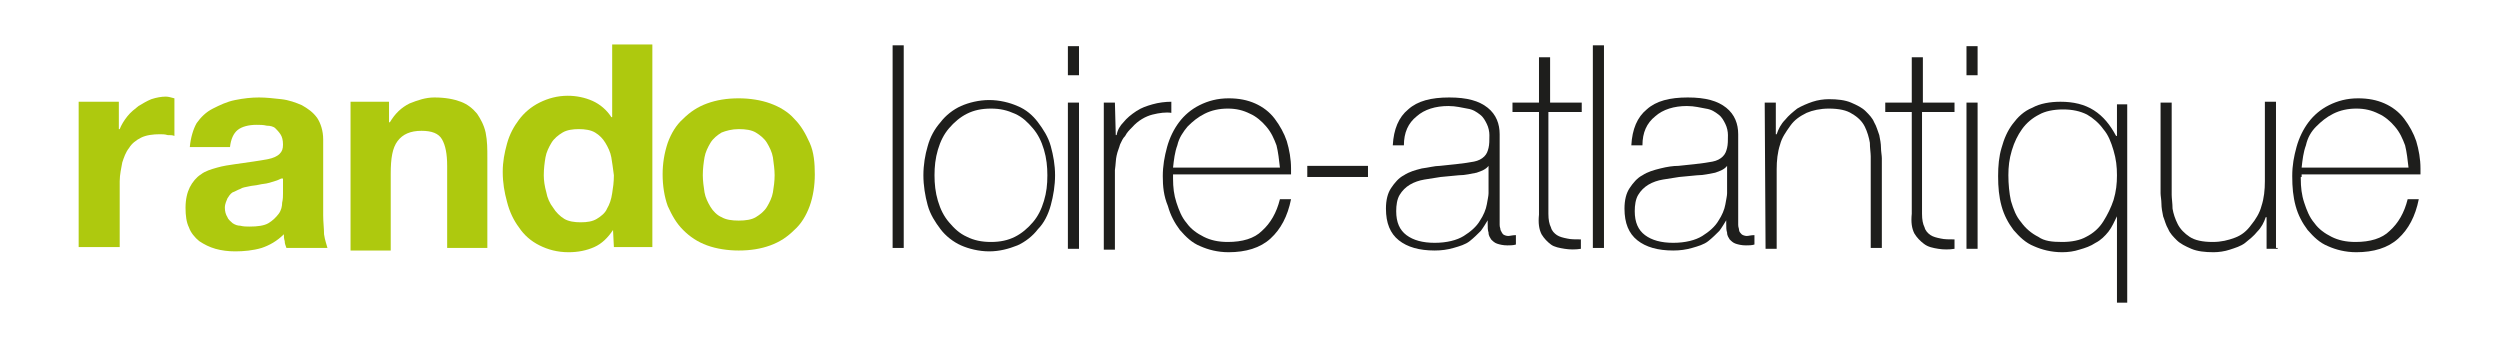
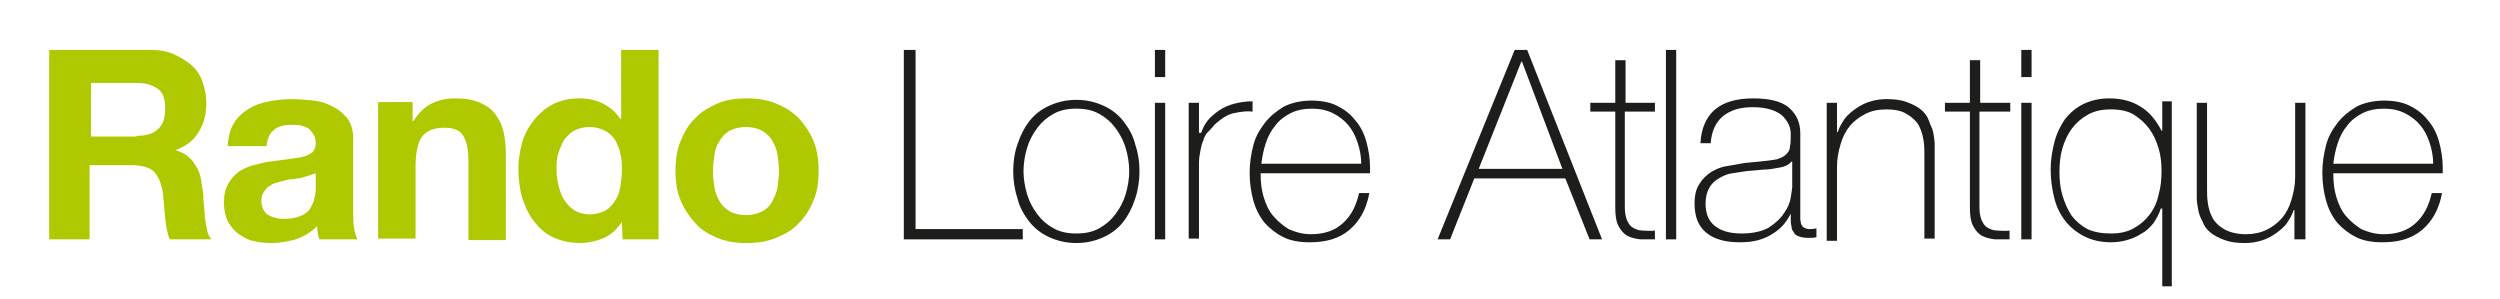
- <svg xmlns="http://www.w3.org/2000/svg" version="1.1" id="Calque_1" x="0px" y="0px" width="292.4px" height="40.7px" viewBox="-142 48.5 292.4 40.7" enable-background="new -142 48.5 292.4 40.7" xml:space="preserve">
+ <svg xmlns="http://www.w3.org/2000/svg" version="1.1" id="Calque_1" x="0px" y="0px" width="340.5px" height="40.7px" viewBox="0 0 340.5 40.7" enable-background="new 0 0 340.5 40.7" xml:space="preserve">
  <g>
-     <path fill="#AEC90E" d="M-128.1,60.4v3.2h0.1c0.2-0.5,0.5-1,0.9-1.5s0.8-0.8,1.3-1.2c0.5-0.3,1-0.6,1.5-0.8   c0.6-0.2,1.2-0.3,1.7-0.3c0.3,0,0.6,0.1,1,0.2v4.4c-0.2-0.1-0.5-0.1-0.8-0.1c-0.3-0.1-0.6-0.1-0.9-0.1c-0.8,0-1.6,0.1-2.2,0.4   c-0.6,0.3-1.1,0.7-1.4,1.2c-0.4,0.5-0.6,1.1-0.8,1.7c-0.1,0.6-0.3,1.4-0.3,2.2v7.7h-4.8V60.4H-128.1z" />
-     <path fill="#AEC90E" d="M-119,62.9c0.5-0.7,1.1-1.3,1.9-1.7c0.8-0.4,1.6-0.8,2.6-1s1.9-0.3,2.8-0.3c0.8,0,1.7,0.1,2.6,0.2   c0.9,0.1,1.7,0.4,2.4,0.7c0.7,0.4,1.3,0.8,1.8,1.5c0.4,0.6,0.7,1.5,0.7,2.5v8.9c0,0.8,0.1,1.5,0.1,2.2c0.1,0.7,0.3,1.2,0.4,1.6   h-4.8c-0.1-0.3-0.2-0.5-0.2-0.8c-0.1-0.3-0.1-0.6-0.1-0.8c-0.8,0.8-1.7,1.3-2.6,1.6c-1,0.3-2.1,0.4-3.1,0.4c-0.8,0-1.6-0.1-2.3-0.3   s-1.3-0.5-1.9-0.9c-0.5-0.4-1-1-1.2-1.6c-0.3-0.6-0.4-1.4-0.4-2.3c0-1,0.2-1.8,0.5-2.4c0.3-0.6,0.8-1.2,1.3-1.5   c0.5-0.4,1.2-0.6,1.9-0.8c0.7-0.2,1.4-0.3,2.1-0.4s1.4-0.2,2.1-0.3c0.7-0.1,1.3-0.2,1.8-0.3c0.5-0.1,1-0.3,1.3-0.6   c0.3-0.3,0.4-0.6,0.4-1.1c0-0.5-0.1-0.9-0.3-1.2c-0.2-0.3-0.4-0.5-0.6-0.7s-0.6-0.3-1-0.3c-0.4-0.1-0.8-0.1-1.2-0.1   c-0.9,0-1.7,0.2-2.2,0.6c-0.5,0.4-0.8,1.1-0.9,2h-4.7C-119.7,64.6-119.4,63.6-119,62.9z M-109.6,69.6c-0.3,0.1-0.6,0.2-1,0.3   c-0.3,0.1-0.7,0.1-1.1,0.2c-0.4,0.1-0.8,0.1-1.2,0.2c-0.4,0.1-0.7,0.1-1,0.3c-0.3,0.1-0.6,0.3-0.9,0.4c-0.3,0.2-0.4,0.4-0.6,0.7   c-0.1,0.3-0.3,0.6-0.3,1.1c0,0.4,0.1,0.8,0.3,1.1c0.1,0.3,0.4,0.5,0.6,0.7c0.3,0.2,0.6,0.3,0.9,0.3c0.4,0.1,0.7,0.1,1.1,0.1   c0.9,0,1.7-0.1,2.2-0.4c0.5-0.3,0.9-0.7,1.2-1.1c0.3-0.4,0.4-0.9,0.4-1.3c0.1-0.4,0.1-0.8,0.1-1.1v-1.7   C-109.1,69.3-109.3,69.5-109.6,69.6z" />
-     <path fill="#AEC90E" d="M-96.5,60.4v2.4h0.1c0.6-1,1.3-1.7,2.3-2.2c1-0.4,1.9-0.7,2.9-0.7c1.3,0,2.3,0.2,3.1,0.5   c0.8,0.3,1.4,0.8,1.9,1.4c0.4,0.6,0.8,1.3,1,2.2C-85,65-85,65.9-85,67v10.5h-4.7v-9.6c0-1.4-0.2-2.4-0.6-3.1c-0.4-0.7-1.2-1-2.4-1   c-1.3,0-2.2,0.4-2.8,1.2c-0.6,0.8-0.8,2-0.8,3.8v9h-4.7V60.4H-96.5z" />
-     <path fill="#AEC90E" d="M-70.3,75.4c-0.6,0.9-1.3,1.6-2.2,2c-0.9,0.4-1.9,0.6-3,0.6c-1.3,0-2.4-0.3-3.4-0.8s-1.8-1.2-2.4-2.1   c-0.6-0.8-1.1-1.8-1.4-3c-0.3-1.1-0.5-2.2-0.5-3.5c0-1.2,0.2-2.2,0.5-3.3s0.8-2,1.4-2.8c0.6-0.8,1.4-1.5,2.4-2   c1-0.5,2.1-0.8,3.3-0.8c1,0,2,0.2,2.9,0.6s1.7,1.1,2.2,1.9h0.1v-8.5h4.7v23.7h-4.5L-70.3,75.4L-70.3,75.4z M-70.5,66.9   c-0.1-0.6-0.4-1.2-0.7-1.7c-0.3-0.5-0.7-0.9-1.2-1.2c-0.5-0.3-1.2-0.4-1.9-0.4s-1.4,0.1-1.9,0.4c-0.5,0.3-1,0.7-1.3,1.2   s-0.6,1.1-0.7,1.7c-0.1,0.6-0.2,1.3-0.2,2.1c0,0.6,0.1,1.3,0.3,2c0.1,0.6,0.4,1.3,0.8,1.8c0.3,0.5,0.8,1,1.3,1.3   c0.5,0.3,1.2,0.4,1.9,0.4c0.8,0,1.4-0.1,1.9-0.4c0.5-0.3,1-0.7,1.2-1.2c0.3-0.5,0.5-1.1,0.6-1.8c0.1-0.6,0.2-1.3,0.2-2.1   C-70.3,68.2-70.4,67.5-70.5,66.9z" />
-     <path fill="#AEC90E" d="M-63.9,65.2c0.4-1.1,1-2.1,1.8-2.8c0.8-0.8,1.7-1.4,2.8-1.8c1.1-0.4,2.3-0.6,3.7-0.6c1.3,0,2.6,0.2,3.7,0.6   s2.1,1,2.8,1.8c0.8,0.8,1.3,1.7,1.8,2.8s0.6,2.4,0.6,3.7c0,1.3-0.2,2.6-0.6,3.7s-1,2.1-1.8,2.8c-0.8,0.8-1.7,1.4-2.8,1.8   c-1.1,0.4-2.3,0.6-3.7,0.6c-1.3,0-2.6-0.2-3.7-0.6c-1.1-0.4-2-1-2.8-1.8c-0.8-0.8-1.3-1.7-1.8-2.8c-0.4-1.1-0.6-2.4-0.6-3.7   C-64.5,67.6-64.3,66.4-63.9,65.2z M-59.6,71c0.1,0.6,0.4,1.2,0.7,1.7c0.3,0.5,0.8,1,1.3,1.2c0.5,0.3,1.2,0.4,2,0.4   c0.8,0,1.5-0.1,2-0.4c0.5-0.3,1-0.7,1.3-1.2c0.3-0.5,0.6-1.1,0.7-1.7c0.1-0.6,0.2-1.3,0.2-2c0-0.7-0.1-1.3-0.2-2.1   c-0.1-0.6-0.4-1.2-0.7-1.7c-0.3-0.5-0.8-0.9-1.3-1.2s-1.2-0.4-2-0.4c-0.8,0-1.5,0.2-2,0.4c-0.5,0.3-1,0.7-1.3,1.2   c-0.3,0.5-0.6,1.1-0.7,1.7c-0.1,0.6-0.2,1.3-0.2,2.1C-59.8,69.6-59.7,70.4-59.6,71z" />
-     <path fill="#1E1E1C" d="M-36.3,53.8v23.7h-1.3V53.8H-36.3z" />
-     <path fill="#1E1E1C" d="M-34,69c0-1.2,0.2-2.4,0.5-3.4c0.3-1.1,0.8-2,1.5-2.8c0.6-0.8,1.5-1.5,2.4-1.9s2.1-0.7,3.3-0.7   c1.2,0,2.4,0.3,3.3,0.7c1,0.4,1.8,1.1,2.4,1.9s1.2,1.7,1.5,2.8c0.3,1.1,0.5,2.2,0.5,3.4c0,1.2-0.2,2.4-0.5,3.5s-0.8,2.1-1.5,2.8   c-0.6,0.8-1.5,1.5-2.4,1.9c-1,0.4-2.1,0.7-3.3,0.7c-1.2,0-2.4-0.3-3.3-0.7s-1.8-1.1-2.4-1.9c-0.6-0.8-1.2-1.7-1.5-2.8   C-33.8,71.4-34,70.2-34,69z M-32.7,69c0,1,0.1,2,0.4,3c0.3,1,0.7,1.8,1.3,2.5c0.6,0.7,1.2,1.3,2.1,1.7c0.8,0.4,1.7,0.6,2.8,0.6   s2-0.2,2.8-0.6c0.8-0.4,1.5-1,2.1-1.7c0.6-0.7,1-1.5,1.3-2.5c0.3-1,0.4-1.9,0.4-3c0-1-0.1-2-0.4-3c-0.3-1-0.7-1.8-1.3-2.5   c-0.6-0.7-1.2-1.3-2.1-1.7s-1.7-0.6-2.8-0.6s-2,0.2-2.8,0.6c-0.8,0.4-1.5,1-2.1,1.7c-0.6,0.7-1,1.5-1.3,2.5   C-32.6,67-32.7,68-32.7,69z" />
-     <path fill="#1E1E1C" d="M-17.1,57.3v-3.4h1.3v3.4H-17.1z M-17.1,77.6V60.5h1.3v17.1H-17.1z" />
-     <path fill="#1E1E1C" d="M-11.5,64.3h0.1c0.1-0.6,0.4-1.1,0.8-1.5c0.4-0.5,0.9-0.9,1.5-1.3s1.2-0.6,1.9-0.8s1.5-0.3,2.2-0.3v1.3   c-0.6-0.1-1.4,0-2.2,0.2s-1.7,0.7-2.4,1.5c-0.3,0.3-0.6,0.6-0.8,1c-0.3,0.3-0.4,0.6-0.6,1c-0.1,0.4-0.3,0.8-0.4,1.3   c-0.1,0.4-0.1,1-0.2,1.7v9.3h-1.3V60.5h1.3L-11.5,64.3L-11.5,64.3z" />
-     <path fill="#1E1E1C" d="M-4.8,69.2v0.2c0,1,0.1,1.9,0.4,2.8c0.3,0.9,0.6,1.7,1.2,2.4c0.5,0.7,1.2,1.2,2,1.6   c0.8,0.4,1.7,0.6,2.8,0.6c1.7,0,3.1-0.4,4-1.3c1-0.9,1.7-2.1,2.1-3.7h1.3c-0.4,2-1.2,3.5-2.4,4.6c-1.2,1.1-2.9,1.6-4.9,1.6   c-1.3,0-2.4-0.3-3.3-0.7c-1-0.4-1.7-1.1-2.4-1.9c-0.6-0.8-1.1-1.7-1.4-2.8C-5.9,71.4-6,70.3-6,69.1s0.2-2.3,0.5-3.4   c0.3-1.1,0.8-2.1,1.4-2.9s1.4-1.5,2.4-2S0.4,60,1.7,60c1.2,0,2.2,0.2,3.1,0.6c0.9,0.4,1.7,1,2.3,1.8s1.1,1.7,1.4,2.6   c0.3,1,0.5,2.1,0.5,3.2c0,0.1,0,0.3,0,0.4s0,0.3,0,0.3H-4.8V69.2z M7.7,68.1c-0.1-0.9-0.2-1.8-0.4-2.6c-0.3-0.8-0.6-1.5-1.2-2.2   c-0.5-0.6-1.2-1.2-1.9-1.5c-0.8-0.4-1.6-0.6-2.6-0.6c-1,0-1.9,0.2-2.7,0.6c-0.8,0.4-1.4,0.9-2,1.5c-0.5,0.6-1,1.3-1.2,2.2   c-0.3,0.8-0.4,1.7-0.5,2.6L7.7,68.1L7.7,68.1z" />
-     <path fill="#1E1E1C" d="M10.9,67.9h7.1v1.3h-7.1V67.9z" />
-     <path fill="#1E1E1C" d="M32.1,74.1L32.1,74.1c-0.3,0.5-0.6,1-0.9,1.4c-0.4,0.4-0.8,0.8-1.3,1.2c-0.5,0.4-1.2,0.6-1.9,0.8   c-0.7,0.2-1.4,0.3-2.2,0.3c-1.8,0-3.2-0.4-4.2-1.2c-1-0.8-1.5-2-1.5-3.7c0-1,0.2-1.8,0.6-2.4c0.4-0.6,0.9-1.2,1.5-1.5   c0.6-0.4,1.3-0.6,2.1-0.8c0.8-0.1,1.5-0.3,2.1-0.3l1.9-0.2c0.9-0.1,1.6-0.2,2.1-0.3c0.5-0.1,0.9-0.3,1.2-0.6c0.3-0.3,0.4-0.6,0.5-1   c0.1-0.4,0.1-0.9,0.1-1.5c0-0.4-0.1-0.9-0.3-1.3c-0.2-0.4-0.4-0.8-0.8-1.1c-0.4-0.3-0.8-0.6-1.5-0.7c-0.6-0.1-1.3-0.3-2.2-0.3   c-1.5,0-2.8,0.4-3.7,1.2c-1,0.8-1.5,1.9-1.5,3.4h-1.3c0.1-1.9,0.7-3.3,1.8-4.2c1.1-1,2.7-1.4,4.8-1.4s3.5,0.4,4.5,1.2   s1.4,1.9,1.4,3.1v9.9c0,0.3,0,0.5,0,0.7c0,0.3,0.1,0.4,0.1,0.6c0.1,0.2,0.2,0.4,0.3,0.5c0.1,0.1,0.4,0.2,0.6,0.2   c0.2,0,0.5-0.1,0.9-0.1v1.1c-0.3,0.1-0.7,0.1-1,0.1c-0.5,0-0.9-0.1-1.2-0.2s-0.5-0.3-0.7-0.5c-0.1-0.2-0.3-0.4-0.3-0.8   c-0.1-0.3-0.1-0.6-0.1-1v-1H32.1z M32.1,67.9c-0.3,0.4-0.8,0.6-1.4,0.8c-0.6,0.1-1.3,0.3-2.1,0.3l-2.1,0.2   c-0.6,0.1-1.2,0.2-1.9,0.3c-0.6,0.1-1.2,0.3-1.7,0.6c-0.5,0.3-0.9,0.7-1.2,1.2c-0.3,0.5-0.4,1.2-0.4,1.9c0,1.3,0.4,2.2,1.2,2.8   c0.8,0.6,1.9,0.9,3.3,0.9s2.6-0.3,3.4-0.8c0.8-0.5,1.5-1.1,1.9-1.8c0.4-0.6,0.7-1.3,0.8-1.9c0.1-0.6,0.2-1,0.2-1.3   C32.1,71.1,32.1,67.9,32.1,67.9z" />
-     <path fill="#1E1E1C" d="M42.8,61.6h-3.7v11.9c0,0.7,0.1,1.2,0.3,1.6c0.1,0.4,0.4,0.7,0.7,0.9c0.3,0.2,0.7,0.3,1.2,0.4   c0.4,0.1,1,0.1,1.6,0.1v1.1c-0.6,0.1-1.3,0.1-1.9,0s-1.2-0.2-1.6-0.5c-0.4-0.3-0.8-0.7-1.1-1.2c-0.3-0.6-0.4-1.3-0.3-2.3V61.6h-3.1   v-1.1h3.1v-5.3h1.3v5.3h3.7v1.1H42.8z" />
-     <path fill="#1E1E1C" d="M45.6,53.8v23.7h-1.3V53.8H45.6z" />
-     <path fill="#1E1E1C" d="M60,74.1L60,74.1c-0.3,0.5-0.6,1-0.9,1.4c-0.4,0.4-0.8,0.8-1.3,1.2c-0.5,0.4-1.2,0.6-1.9,0.8   c-0.7,0.2-1.4,0.3-2.2,0.3c-1.8,0-3.2-0.4-4.2-1.2c-1-0.8-1.5-2-1.5-3.7c0-1,0.2-1.8,0.6-2.4c0.4-0.6,0.9-1.2,1.5-1.5   c0.6-0.4,1.3-0.6,2.1-0.8s1.5-0.3,2.1-0.3l1.9-0.2c0.9-0.1,1.6-0.2,2.1-0.3c0.5-0.1,0.9-0.3,1.2-0.6c0.3-0.3,0.4-0.6,0.5-1   c0.1-0.4,0.1-0.9,0.1-1.5c0-0.4-0.1-0.9-0.3-1.3c-0.2-0.4-0.4-0.8-0.8-1.1c-0.4-0.3-0.8-0.6-1.5-0.7c-0.6-0.1-1.3-0.3-2.2-0.3   c-1.5,0-2.8,0.4-3.7,1.2c-1,0.8-1.5,1.9-1.5,3.4h-1.3c0.1-1.9,0.7-3.3,1.8-4.2c1.1-1,2.7-1.4,4.8-1.4c2.1,0,3.5,0.4,4.5,1.2   c1,0.8,1.4,1.9,1.4,3.1v9.9c0,0.3,0,0.5,0,0.7c0,0.3,0.1,0.4,0.1,0.6s0.2,0.4,0.3,0.5c0.1,0.1,0.4,0.2,0.6,0.2   c0.2,0,0.5-0.1,0.9-0.1v1.1c-0.3,0.1-0.7,0.1-1,0.1c-0.5,0-0.9-0.1-1.2-0.2c-0.3-0.1-0.5-0.3-0.7-0.5c-0.1-0.2-0.3-0.4-0.3-0.8   c-0.1-0.3-0.1-0.6-0.1-1v-1H60z M60,67.9c-0.3,0.4-0.8,0.6-1.4,0.8c-0.6,0.1-1.3,0.3-2.1,0.3l-2.1,0.2c-0.6,0.1-1.2,0.2-1.9,0.3   c-0.6,0.1-1.2,0.3-1.7,0.6c-0.5,0.3-0.9,0.7-1.2,1.2c-0.3,0.5-0.4,1.2-0.4,1.9c0,1.3,0.4,2.2,1.2,2.8c0.8,0.6,1.9,0.9,3.3,0.9   s2.6-0.3,3.4-0.8c0.8-0.5,1.5-1.1,1.9-1.8c0.4-0.6,0.7-1.3,0.8-1.9c0.1-0.6,0.2-1,0.2-1.3C60,71.1,60,67.9,60,67.9z" />
-     <path fill="#1E1E1C" d="M64.4,60.5h1.3v3.7h0.1c0.2-0.6,0.5-1.2,1-1.7c0.4-0.5,0.9-0.9,1.4-1.3c0.5-0.3,1.2-0.6,1.8-0.8   c0.6-0.2,1.3-0.3,1.9-0.3c1,0,1.9,0.1,2.6,0.4c0.7,0.3,1.3,0.6,1.7,1c0.4,0.4,0.8,0.8,1,1.3c0.3,0.5,0.4,1,0.6,1.5   c0.1,0.5,0.2,1,0.2,1.5c0,0.4,0.1,0.9,0.1,1.2v10.5h-1.3V66.8c0-0.4-0.1-1-0.1-1.6c-0.1-0.6-0.3-1.3-0.6-1.9   c-0.3-0.6-0.8-1.1-1.5-1.5c-0.6-0.4-1.5-0.6-2.7-0.6c-1,0-1.9,0.2-2.6,0.5c-0.8,0.4-1.4,0.8-1.9,1.5s-1,1.4-1.2,2.2   c-0.3,0.9-0.4,1.9-0.4,2.9v9.3h-1.3L64.4,60.5L64.4,60.5z" />
-     <path fill="#1E1E1C" d="M86.5,61.6h-3.7v11.9c0,0.7,0.1,1.2,0.3,1.6c0.1,0.4,0.4,0.7,0.7,0.9c0.3,0.2,0.7,0.3,1.2,0.4   c0.4,0.1,1,0.1,1.6,0.1v1.1c-0.6,0.1-1.3,0.1-1.9,0S83.5,77.4,83,77c-0.4-0.3-0.8-0.7-1.1-1.2c-0.3-0.6-0.4-1.3-0.3-2.3V61.6h-3.1   v-1.1h3.1v-5.3h1.3v5.3h3.7v1.1H86.5z" />
-     <path fill="#1E1E1C" d="M88,57.3v-3.4h1.3v3.4H88z M88,77.6V60.5h1.3v17.1H88z" />
-     <path fill="#1E1E1C" d="M105.6,73.8L105.6,73.8c-0.3,0.6-0.6,1.3-1,1.8c-0.4,0.5-0.9,1-1.5,1.3c-0.6,0.4-1.2,0.6-1.9,0.8   c-0.6,0.2-1.3,0.3-2,0.3c-1.3,0-2.4-0.3-3.3-0.7c-1-0.4-1.7-1.1-2.4-1.9c-0.6-0.8-1.1-1.7-1.4-2.8s-0.4-2.2-0.4-3.5   c0-1.2,0.1-2.3,0.4-3.3c0.3-1.1,0.7-2,1.3-2.8c0.6-0.8,1.3-1.5,2.3-1.9c0.9-0.5,2.1-0.7,3.3-0.7c1.5,0,2.8,0.3,3.9,1   c1.1,0.7,1.9,1.7,2.6,3h0.1v-3.7h1.2v23.2h-1.2L105.6,73.8L105.6,73.8z M99.2,76.8c1.1,0,2.1-0.2,2.8-0.6c0.8-0.4,1.5-1,2-1.8   c0.5-0.8,0.9-1.6,1.2-2.5c0.3-1,0.4-1.9,0.4-2.9c0-1-0.1-1.9-0.4-2.9c-0.3-1-0.6-1.8-1.2-2.5c-0.5-0.7-1.2-1.3-1.9-1.7   c-0.8-0.4-1.7-0.6-2.8-0.6c-1.1,0-2.1,0.2-2.8,0.6c-0.8,0.4-1.5,1-2,1.7c-0.5,0.7-0.9,1.5-1.2,2.5c-0.3,1-0.4,1.9-0.4,2.9   c0,1,0.1,2.1,0.3,3c0.3,1,0.6,1.8,1.2,2.5c0.5,0.7,1.2,1.3,2,1.7C97.1,76.7,98,76.8,99.2,76.8z" />
-     <path fill="#1E1E1C" d="M124.4,77.6h-1.3v-3.7h-0.1c-0.2,0.6-0.5,1.2-1,1.7c-0.4,0.5-0.9,0.9-1.4,1.3c-0.5,0.4-1.2,0.6-1.8,0.8   c-0.6,0.2-1.3,0.3-1.9,0.3c-1,0-1.9-0.1-2.6-0.4s-1.3-0.6-1.7-1c-0.4-0.4-0.8-0.8-1-1.3c-0.3-0.5-0.4-1-0.6-1.5   c-0.1-0.5-0.2-1-0.2-1.5c0-0.4-0.1-0.9-0.1-1.2V60.5h1.3v10.8c0,0.4,0.1,1,0.1,1.6c0.1,0.6,0.3,1.2,0.6,1.8   c0.3,0.6,0.8,1.1,1.4,1.5c0.6,0.4,1.5,0.6,2.7,0.6c1,0,1.8-0.2,2.6-0.5c0.8-0.3,1.4-0.8,1.9-1.5c0.5-0.6,1-1.4,1.2-2.2   c0.3-0.9,0.4-1.9,0.4-2.9v-9.3h1.3v17.1H124.4z" />
-     <path fill="#1E1E1C" d="M127.1,69.2v0.2c0,1,0.1,1.9,0.4,2.8c0.3,0.9,0.6,1.7,1.2,2.4c0.5,0.7,1.2,1.2,2,1.6   c0.8,0.4,1.7,0.6,2.8,0.6c1.7,0,3.1-0.4,4-1.3c1-0.9,1.7-2.1,2.1-3.7h1.3c-0.4,2-1.2,3.5-2.4,4.6c-1.2,1.1-2.9,1.6-4.9,1.6   c-1.3,0-2.4-0.3-3.3-0.7c-1-0.4-1.7-1.1-2.4-1.9c-0.6-0.8-1.1-1.7-1.4-2.8c-0.3-1.1-0.4-2.2-0.4-3.5s0.2-2.3,0.5-3.4   c0.3-1.1,0.8-2.1,1.4-2.9s1.4-1.5,2.4-2c1-0.5,2.1-0.8,3.4-0.8c1.2,0,2.2,0.2,3.1,0.6c0.9,0.4,1.7,1,2.3,1.8s1.1,1.7,1.4,2.6   c0.3,1,0.5,2.1,0.5,3.2c0,0.1,0,0.3,0,0.4s0,0.3,0,0.3h-13.9V69.2z M139.7,68.1c-0.1-0.9-0.2-1.8-0.4-2.6c-0.3-0.8-0.6-1.5-1.2-2.2   c-0.5-0.6-1.2-1.2-1.9-1.5c-0.8-0.4-1.6-0.6-2.6-0.6c-1,0-1.9,0.2-2.7,0.6c-0.8,0.4-1.4,0.9-2,1.5c-0.6,0.6-1,1.3-1.2,2.2   c-0.3,0.8-0.4,1.7-0.5,2.6L139.7,68.1L139.7,68.1z" />
+     <path fill="#AEC900" d="M20.6,6.8c1.2,0,2.2,0.2,3.1,0.6c0.9,0.4,1.7,0.9,2.4,1.5s1.2,1.4,1.5,2.3c0.3,0.9,0.5,1.8,0.5,2.8   c0,1.5-0.3,2.8-1,3.9c-0.6,1.1-1.7,2-3.1,2.5v0.1c0.7,0.2,1.3,0.5,1.7,0.9c0.5,0.4,0.8,0.9,1.1,1.4c0.3,0.5,0.5,1.1,0.6,1.8   c0.1,0.7,0.2,1.3,0.3,2c0,0.4,0,0.9,0.1,1.4c0,0.6,0.1,1.1,0.1,1.7c0.1,0.6,0.2,1.1,0.3,1.6c0.1,0.5,0.3,1,0.6,1.3h-5.7   c-0.3-0.8-0.5-1.8-0.6-2.9c-0.1-1.1-0.2-2.2-0.3-3.3c-0.2-1.4-0.6-2.3-1.2-3c-0.6-0.6-1.7-0.9-3.1-0.9h-5.7v10.1H6.7V6.8H20.6z    M18.6,18.5c1.3,0,2.3-0.3,2.9-0.9c0.7-0.6,1-1.5,1-2.8c0-1.3-0.3-2.2-1-2.7s-1.6-0.8-2.9-0.8h-6.2v7.3H18.6z" />
+     <path fill="#AEC900" d="M31.9,16.7c0.5-0.8,1.2-1.4,2-1.9c0.8-0.5,1.7-0.8,2.8-1c1-0.2,2.1-0.3,3.1-0.3c0.9,0,1.9,0.1,2.9,0.2   c1,0.1,1.8,0.4,2.6,0.8s1.4,0.9,2,1.6c0.5,0.7,0.8,1.6,0.8,2.7v9.7c0,0.8,0,1.7,0.1,2.4c0.1,0.8,0.3,1.3,0.5,1.7h-5.2   c-0.1-0.3-0.2-0.6-0.2-0.9c-0.1-0.3-0.1-0.6-0.1-0.9c-0.8,0.8-1.8,1.4-2.9,1.8c-1.1,0.3-2.2,0.5-3.4,0.5c-0.9,0-1.7-0.1-2.5-0.3   s-1.4-0.6-2-1c-0.6-0.5-1-1-1.4-1.7c-0.3-0.7-0.5-1.5-0.5-2.5c0-1.1,0.2-1.9,0.6-2.6c0.4-0.7,0.9-1.2,1.4-1.6   c0.6-0.4,1.3-0.7,2-0.9c0.8-0.2,1.5-0.4,2.3-0.5c0.8-0.1,1.5-0.2,2.3-0.3c0.7-0.1,1.4-0.2,2-0.3s1-0.4,1.4-0.6   c0.3-0.3,0.5-0.7,0.5-1.2c0-0.6-0.1-1-0.3-1.3s-0.4-0.6-0.7-0.8c-0.3-0.2-0.7-0.3-1-0.4c-0.4-0.1-0.8-0.1-1.3-0.1   c-1,0-1.8,0.2-2.4,0.7s-0.9,1.2-1,2.2H31C31.1,18.5,31.4,17.5,31.9,16.7z M42.1,23.9c-0.3,0.1-0.7,0.2-1,0.3   c-0.4,0.1-0.8,0.1-1.2,0.2c-0.4,0-0.8,0.1-1.2,0.2c-0.4,0.1-0.8,0.2-1.1,0.3c-0.4,0.1-0.7,0.3-1,0.5c-0.3,0.2-0.5,0.5-0.7,0.8   c-0.2,0.3-0.3,0.7-0.3,1.2c0,0.5,0.1,0.8,0.3,1.2c0.2,0.3,0.4,0.6,0.7,0.7c0.3,0.2,0.6,0.3,1,0.4c0.4,0.1,0.8,0.1,1.2,0.1   c1,0,1.8-0.2,2.4-0.5c0.6-0.3,1-0.7,1.2-1.2c0.3-0.5,0.4-0.9,0.5-1.4s0.1-0.9,0.1-1.2v-1.9C42.7,23.7,42.4,23.8,42.1,23.9z" />
+     <path fill="#AEC900" d="M56.2,13.9v2.6h0.1c0.7-1.1,1.5-1.9,2.5-2.4c1-0.5,2.1-0.7,3.2-0.7c1.4,0,2.5,0.2,3.4,0.6   c0.9,0.4,1.6,0.9,2.1,1.6c0.5,0.7,0.9,1.5,1.1,2.4c0.2,1,0.3,2,0.3,3.2v11.5h-5.1V22c0-1.5-0.2-2.7-0.7-3.5   c-0.5-0.8-1.3-1.1-2.6-1.1c-1.4,0-2.4,0.4-3,1.2c-0.6,0.8-0.9,2.2-0.9,4.1v9.8h-5.1V13.9H56.2z" />
+     <path fill="#AEC900" d="M84.7,30.2c-0.6,1-1.4,1.7-2.4,2.2c-1,0.4-2.1,0.7-3.3,0.7c-1.4,0-2.6-0.3-3.7-0.8   c-1.1-0.5-1.9-1.3-2.6-2.2s-1.2-2-1.6-3.2c-0.3-1.2-0.5-2.5-0.5-3.8c0-1.3,0.2-2.5,0.5-3.6c0.3-1.2,0.9-2.2,1.6-3.1   c0.7-0.9,1.5-1.6,2.6-2.2c1-0.5,2.2-0.8,3.6-0.8c1.1,0,2.2,0.2,3.2,0.7c1,0.5,1.8,1.2,2.4,2.1h0.1V6.8h5.1v25.8h-4.9L84.7,30.2   L84.7,30.2z M84.5,21c-0.1-0.7-0.4-1.3-0.7-1.9c-0.3-0.5-0.8-1-1.4-1.3c-0.6-0.3-1.3-0.5-2.1-0.5c-0.8,0-1.6,0.2-2.1,0.5   c-0.6,0.3-1,0.8-1.4,1.3c-0.3,0.6-0.6,1.2-0.8,1.9c-0.2,0.7-0.2,1.5-0.2,2.2c0,0.7,0.1,1.4,0.3,2.2c0.2,0.7,0.4,1.4,0.8,1.9   c0.4,0.6,0.8,1,1.4,1.4c0.6,0.3,1.2,0.5,2,0.5c0.8,0,1.5-0.2,2.1-0.5c0.6-0.3,1-0.8,1.4-1.4s0.6-1.2,0.7-1.9   c0.1-0.7,0.2-1.5,0.2-2.2C84.7,22.4,84.7,21.7,84.5,21z" />
+     <path fill="#AEC900" d="M92.7,19.2c0.5-1.2,1.1-2.3,2-3.1c0.8-0.9,1.9-1.5,3-2c1.2-0.5,2.5-0.7,4-0.7c1.5,0,2.8,0.2,4,0.7   c1.2,0.5,2.2,1.1,3.1,2c0.8,0.9,1.5,1.9,2,3.1c0.5,1.2,0.7,2.6,0.7,4.1c0,1.5-0.2,2.8-0.7,4c-0.5,1.2-1.1,2.2-2,3.1   c-0.8,0.9-1.9,1.5-3.1,2c-1.2,0.5-2.5,0.7-4,0.7c-1.5,0-2.8-0.2-4-0.7c-1.2-0.5-2.2-1.1-3-2c-0.8-0.9-1.5-1.9-2-3.1   c-0.5-1.2-0.7-2.6-0.7-4C92,21.8,92.2,20.4,92.7,19.2z M97.3,25.5c0.1,0.7,0.4,1.4,0.7,1.9c0.3,0.6,0.8,1,1.4,1.4   c0.6,0.3,1.3,0.5,2.2,0.5s1.6-0.2,2.2-0.5c0.6-0.3,1.1-0.8,1.4-1.4c0.3-0.6,0.6-1.2,0.7-1.9c0.1-0.7,0.2-1.4,0.2-2.2   c0-0.7-0.1-1.5-0.2-2.2c-0.1-0.7-0.4-1.4-0.7-1.9c-0.3-0.6-0.8-1-1.4-1.4c-0.6-0.3-1.3-0.5-2.2-0.5s-1.6,0.2-2.2,0.5   s-1,0.8-1.4,1.4c-0.4,0.6-0.6,1.2-0.7,1.9c-0.1,0.7-0.2,1.5-0.2,2.2C97.1,24,97.2,24.8,97.3,25.5z" />
+     <path fill="#1D1D1B" d="M123.1,6.8h1.6v24.4h14.6v1.4h-16.2V6.8z" />
+     <path fill="#1D1D1B" d="M138,23.3c0-1.3,0.2-2.6,0.6-3.7c0.4-1.2,0.9-2.2,1.6-3.1c0.7-0.9,1.6-1.6,2.7-2.1c1.1-0.5,2.3-0.8,3.7-0.8   c1.4,0,2.6,0.3,3.7,0.8c1.1,0.5,2,1.2,2.7,2.1c0.7,0.9,1.3,1.9,1.6,3.1c0.4,1.2,0.6,2.4,0.6,3.7c0,1.3-0.2,2.6-0.6,3.8   c-0.4,1.2-0.9,2.2-1.6,3.1s-1.6,1.6-2.7,2.1c-1.1,0.5-2.3,0.8-3.7,0.8c-1.4,0-2.6-0.3-3.7-0.8c-1.1-0.5-2-1.2-2.7-2.1   s-1.3-1.9-1.6-3.1C138.2,25.9,138,24.6,138,23.3z M139.4,23.3c0,1.1,0.2,2.2,0.5,3.2c0.3,1,0.8,1.9,1.4,2.7   c0.6,0.8,1.3,1.4,2.2,1.9c0.9,0.5,1.9,0.7,3.1,0.7c1.2,0,2.2-0.2,3.1-0.7c0.9-0.5,1.6-1.1,2.2-1.9c0.6-0.8,1.1-1.7,1.4-2.7   c0.3-1,0.5-2.1,0.5-3.2c0-1.1-0.2-2.2-0.5-3.2c-0.3-1-0.8-1.9-1.4-2.7c-0.6-0.8-1.3-1.4-2.2-1.9c-0.9-0.5-1.9-0.7-3.1-0.7   c-1.2,0-2.2,0.2-3.1,0.7c-0.9,0.5-1.6,1.1-2.2,1.9c-0.6,0.8-1.1,1.7-1.4,2.7C139.6,21.1,139.4,22.2,139.4,23.3z" />
+     <path fill="#1D1D1B" d="M157.3,10.5V6.8h1.4v3.7H157.3z M157.3,32.6V14h1.4v18.6H157.3z" />
+     <path fill="#1D1D1B" d="M163.5,18.1h0.1c0.2-0.6,0.5-1.2,0.9-1.7c0.4-0.5,1-1,1.6-1.4c0.6-0.4,1.3-0.7,2.1-0.9   c0.8-0.2,1.6-0.3,2.4-0.3v1.4c-0.7-0.1-1.5,0-2.5,0.2s-1.8,0.8-2.7,1.6c-0.3,0.4-0.6,0.7-0.9,1c-0.3,0.3-0.5,0.7-0.6,1.1   c-0.2,0.4-0.3,0.9-0.4,1.4c-0.1,0.5-0.2,1.1-0.2,1.8v10.2h-1.4V14h1.4V18.1z" />
+     <path fill="#1D1D1B" d="M171.7,23.5v0.2c0,1.1,0.1,2.1,0.4,3.1s0.7,1.9,1.3,2.6s1.3,1.3,2.1,1.8c0.9,0.4,1.9,0.7,3,0.7   c1.9,0,3.3-0.5,4.4-1.5s1.8-2.3,2.2-4.1h1.4c-0.4,2.2-1.3,3.8-2.7,5c-1.4,1.2-3.2,1.7-5.4,1.7c-1.4,0-2.6-0.2-3.6-0.7   c-1-0.5-1.9-1.2-2.6-2c-0.7-0.9-1.2-1.9-1.5-3s-0.5-2.4-0.5-3.8c0-1.3,0.2-2.5,0.5-3.7c0.3-1.2,0.9-2.2,1.6-3.1s1.6-1.6,2.6-2.2   c1-0.5,2.3-0.8,3.7-0.8c1.3,0,2.5,0.2,3.5,0.7c1,0.5,1.8,1.1,2.5,2c0.7,0.8,1.2,1.8,1.5,2.9s0.5,2.3,0.5,3.5c0,0.1,0,0.3,0,0.4   c0,0.2,0,0.3,0,0.4H171.7z M185.4,22.3c0-1-0.2-2-0.5-2.9c-0.3-0.9-0.7-1.7-1.3-2.4c-0.6-0.7-1.3-1.2-2.1-1.6   c-0.8-0.4-1.7-0.6-2.8-0.6c-1.1,0-2.1,0.2-2.9,0.6c-0.8,0.4-1.6,1-2.1,1.7c-0.6,0.7-1,1.5-1.3,2.4c-0.3,0.9-0.5,1.9-0.6,2.8H185.4z   " />
+     <path fill="#1D1D1B" d="M206.3,6.8h1.7l10.2,25.8h-1.7l-3.3-8.3h-12.4l-3.3,8.3h-1.7L206.3,6.8z M212.8,23l-5.5-14.6h-0.1L201.4,23   H212.8z" />
+     <path fill="#1D1D1B" d="M225.3,15.2h-4v13c0,0.7,0.1,1.3,0.3,1.8c0.2,0.4,0.4,0.8,0.8,1c0.3,0.2,0.8,0.4,1.3,0.4   c0.5,0,1.1,0.1,1.7,0v1.2c-0.7,0-1.4,0-2,0c-0.7-0.1-1.2-0.2-1.8-0.5c-0.5-0.3-0.9-0.8-1.2-1.4c-0.3-0.6-0.4-1.4-0.4-2.5v-13h-3.4   V14h3.4V8.2h1.4V14h4V15.2z" />
+     <path fill="#1D1D1B" d="M228.3,6.8v25.8h-1.4V6.8H228.3z" />
+     <path fill="#1D1D1B" d="M244,28.9L244,28.9c-0.3,0.6-0.6,1.1-1,1.6s-0.9,0.9-1.5,1.3c-0.6,0.4-1.3,0.7-2,0.9   c-0.7,0.2-1.6,0.3-2.5,0.3c-2,0-3.5-0.4-4.6-1.3c-1.1-0.9-1.6-2.2-1.6-4c0-1.1,0.2-2,0.7-2.7c0.4-0.7,1-1.2,1.6-1.6   c0.7-0.4,1.4-0.7,2.2-0.8s1.6-0.3,2.3-0.4l2.1-0.2c1-0.1,1.8-0.2,2.3-0.3c0.6-0.2,1-0.4,1.3-0.7c0.3-0.3,0.5-0.6,0.5-1.1   c0.1-0.4,0.1-1,0.1-1.6c0-0.5-0.1-1-0.3-1.4c-0.2-0.4-0.5-0.8-0.9-1.2c-0.4-0.3-0.9-0.6-1.6-0.8c-0.7-0.2-1.4-0.3-2.4-0.3   c-1.7,0-3,0.4-4,1.2c-1,0.8-1.6,2.1-1.7,3.7h-1.4c0.1-2,0.8-3.6,2-4.6c1.2-1,2.9-1.5,5.2-1.5c2.2,0,3.9,0.4,4.9,1.3   c1,0.9,1.5,2,1.5,3.5v10.8c0,0.3,0,0.5,0,0.8c0,0.3,0.1,0.5,0.1,0.7c0.1,0.2,0.2,0.4,0.4,0.5c0.2,0.1,0.4,0.2,0.7,0.2   c0.2,0,0.6,0,1-0.1v1.2c-0.4,0.1-0.7,0.1-1.1,0.1c-0.6,0-1-0.1-1.3-0.2c-0.3-0.1-0.6-0.3-0.7-0.6c-0.2-0.2-0.3-0.5-0.3-0.8   c-0.1-0.3-0.1-0.7-0.1-1.1V28.9z M244,22c-0.3,0.4-0.9,0.7-1.5,0.8s-1.5,0.3-2.3,0.3l-2.3,0.2c-0.7,0.1-1.3,0.2-2,0.3   c-0.7,0.1-1.3,0.4-1.8,0.7c-0.5,0.3-1,0.7-1.3,1.3c-0.3,0.5-0.5,1.2-0.5,2.1c0,1.4,0.4,2.4,1.3,3.1c0.9,0.7,2.1,1,3.6,1   c1.6,0,2.8-0.3,3.7-0.8c0.9-0.6,1.6-1.2,2.1-2c0.5-0.7,0.8-1.4,0.9-2.1c0.1-0.7,0.2-1.2,0.2-1.4V22z" />
+     <path fill="#1D1D1B" d="M248.8,14h1.4v4h0.1c0.2-0.7,0.6-1.3,1-1.9c0.4-0.5,1-1,1.6-1.4c0.6-0.4,1.2-0.7,1.9-0.9   c0.7-0.2,1.4-0.3,2.1-0.3c1.1,0,2,0.1,2.8,0.4c0.8,0.3,1.4,0.6,1.9,1c0.5,0.4,0.9,0.9,1.1,1.5s0.5,1.1,0.6,1.6   c0.1,0.6,0.2,1.1,0.2,1.6c0,0.5,0,1,0,1.4v11.5h-1.4V20.9c0-0.5,0-1-0.1-1.7c-0.1-0.7-0.3-1.4-0.6-2c-0.3-0.6-0.9-1.2-1.6-1.6   c-0.7-0.5-1.7-0.7-2.9-0.7c-1.1,0-2,0.2-2.8,0.6c-0.8,0.4-1.5,0.9-2.1,1.6c-0.6,0.7-1,1.5-1.3,2.5c-0.3,1-0.5,2-0.5,3.1v10.1h-1.4   V14z" />
+     <path fill="#1D1D1B" d="M273.7,15.2h-4.1v13c0,0.7,0.1,1.3,0.3,1.8c0.2,0.4,0.4,0.8,0.8,1c0.3,0.2,0.8,0.4,1.3,0.4   c0.5,0,1.1,0.1,1.7,0v1.2c-0.7,0-1.4,0-2,0c-0.7-0.1-1.2-0.2-1.8-0.5c-0.5-0.3-0.9-0.8-1.2-1.4s-0.4-1.4-0.4-2.5v-13h-3.4V14h3.4   V8.2h1.4V14h4.1V15.2z" />
+     <path fill="#1D1D1B" d="M275.3,10.5V6.8h1.4v3.7H275.3z M275.3,32.6V14h1.4v18.6H275.3z" />
+     <path fill="#1D1D1B" d="M294.4,28.4h-0.1c-0.2,0.7-0.6,1.4-1,2c-0.5,0.6-1,1.1-1.6,1.4c-0.6,0.4-1.3,0.7-2,0.9   c-0.7,0.2-1.5,0.3-2.2,0.3c-1.4,0-2.6-0.3-3.6-0.8c-1-0.5-1.9-1.2-2.6-2.1c-0.7-0.9-1.2-1.9-1.5-3.1c-0.3-1.2-0.5-2.5-0.5-3.9   c0-1.3,0.2-2.5,0.5-3.7c0.3-1.2,0.8-2.2,1.4-3.1c0.7-0.9,1.5-1.6,2.5-2.1c1-0.5,2.2-0.8,3.6-0.8c1.7,0,3.1,0.4,4.2,1.1   c1.2,0.7,2.1,1.8,2.9,3.3h0.1v-4h1.3v25.2h-1.3V28.4z M287.5,31.8c1.2,0,2.2-0.2,3.1-0.7c0.9-0.5,1.6-1.1,2.2-1.9   c0.6-0.8,1-1.7,1.2-2.7c0.3-1,0.4-2.1,0.4-3.2c0-1.1-0.1-2.1-0.4-3.1s-0.7-1.9-1.3-2.7c-0.6-0.8-1.3-1.4-2.1-1.9s-1.9-0.7-3.1-0.7   c-1.2,0-2.2,0.2-3.1,0.7c-0.9,0.5-1.6,1.1-2.2,1.9c-0.6,0.8-1,1.7-1.3,2.7s-0.4,2.1-0.4,3.2c0,1.1,0.1,2.2,0.4,3.2   c0.3,1,0.7,1.9,1.2,2.7c0.6,0.8,1.3,1.4,2.2,1.9C285.2,31.6,286.2,31.8,287.5,31.8z" />
+     <path fill="#1D1D1B" d="M313.9,32.6h-1.4v-4h-0.1c-0.2,0.7-0.6,1.3-1,1.9c-0.4,0.5-1,1-1.6,1.4c-0.6,0.4-1.2,0.7-1.9,0.9   c-0.7,0.2-1.4,0.3-2.1,0.3c-1.1,0-2-0.1-2.8-0.4c-0.8-0.3-1.4-0.6-1.9-1c-0.5-0.4-0.9-0.9-1.1-1.5c-0.3-0.5-0.5-1.1-0.6-1.6   c-0.1-0.6-0.2-1.1-0.2-1.6c0-0.5,0-1,0-1.4V14h1.4v11.8c0,0.5,0,1.1,0.1,1.8c0.1,0.7,0.3,1.4,0.6,2c0.3,0.6,0.9,1.2,1.6,1.6   s1.7,0.7,3,0.7c1,0,2-0.2,2.8-0.6c0.8-0.4,1.5-0.9,2.1-1.6c0.6-0.7,1-1.5,1.3-2.5s0.5-2,0.5-3.1V14h1.4V32.6z" />
+     <path fill="#1D1D1B" d="M317.8,23.5v0.2c0,1.1,0.1,2.1,0.4,3.1s0.7,1.9,1.3,2.6s1.3,1.3,2.1,1.8c0.9,0.4,1.9,0.7,3,0.7   c1.9,0,3.3-0.5,4.4-1.5c1.1-1,1.8-2.3,2.2-4.1h1.4c-0.4,2.2-1.3,3.8-2.7,5c-1.4,1.2-3.2,1.7-5.4,1.7c-1.4,0-2.6-0.2-3.6-0.7   c-1-0.5-1.9-1.2-2.6-2c-0.7-0.9-1.2-1.9-1.5-3s-0.5-2.4-0.5-3.8c0-1.3,0.2-2.5,0.5-3.7c0.3-1.2,0.9-2.2,1.6-3.1s1.6-1.6,2.6-2.2   c1-0.5,2.3-0.8,3.7-0.8c1.3,0,2.5,0.2,3.5,0.7c1,0.5,1.8,1.1,2.5,2c0.7,0.8,1.2,1.8,1.5,2.9c0.3,1.1,0.5,2.3,0.5,3.5   c0,0.1,0,0.3,0,0.4c0,0.2,0,0.3,0,0.4H317.8z M331.4,22.3c0-1-0.2-2-0.5-2.9s-0.7-1.7-1.3-2.4c-0.6-0.7-1.3-1.2-2.1-1.6   c-0.8-0.4-1.7-0.6-2.8-0.6c-1.1,0-2.1,0.2-2.9,0.6c-0.8,0.4-1.6,1-2.1,1.7c-0.6,0.7-1,1.5-1.3,2.4s-0.5,1.9-0.6,2.8H331.4z" />
  </g>
</svg>
